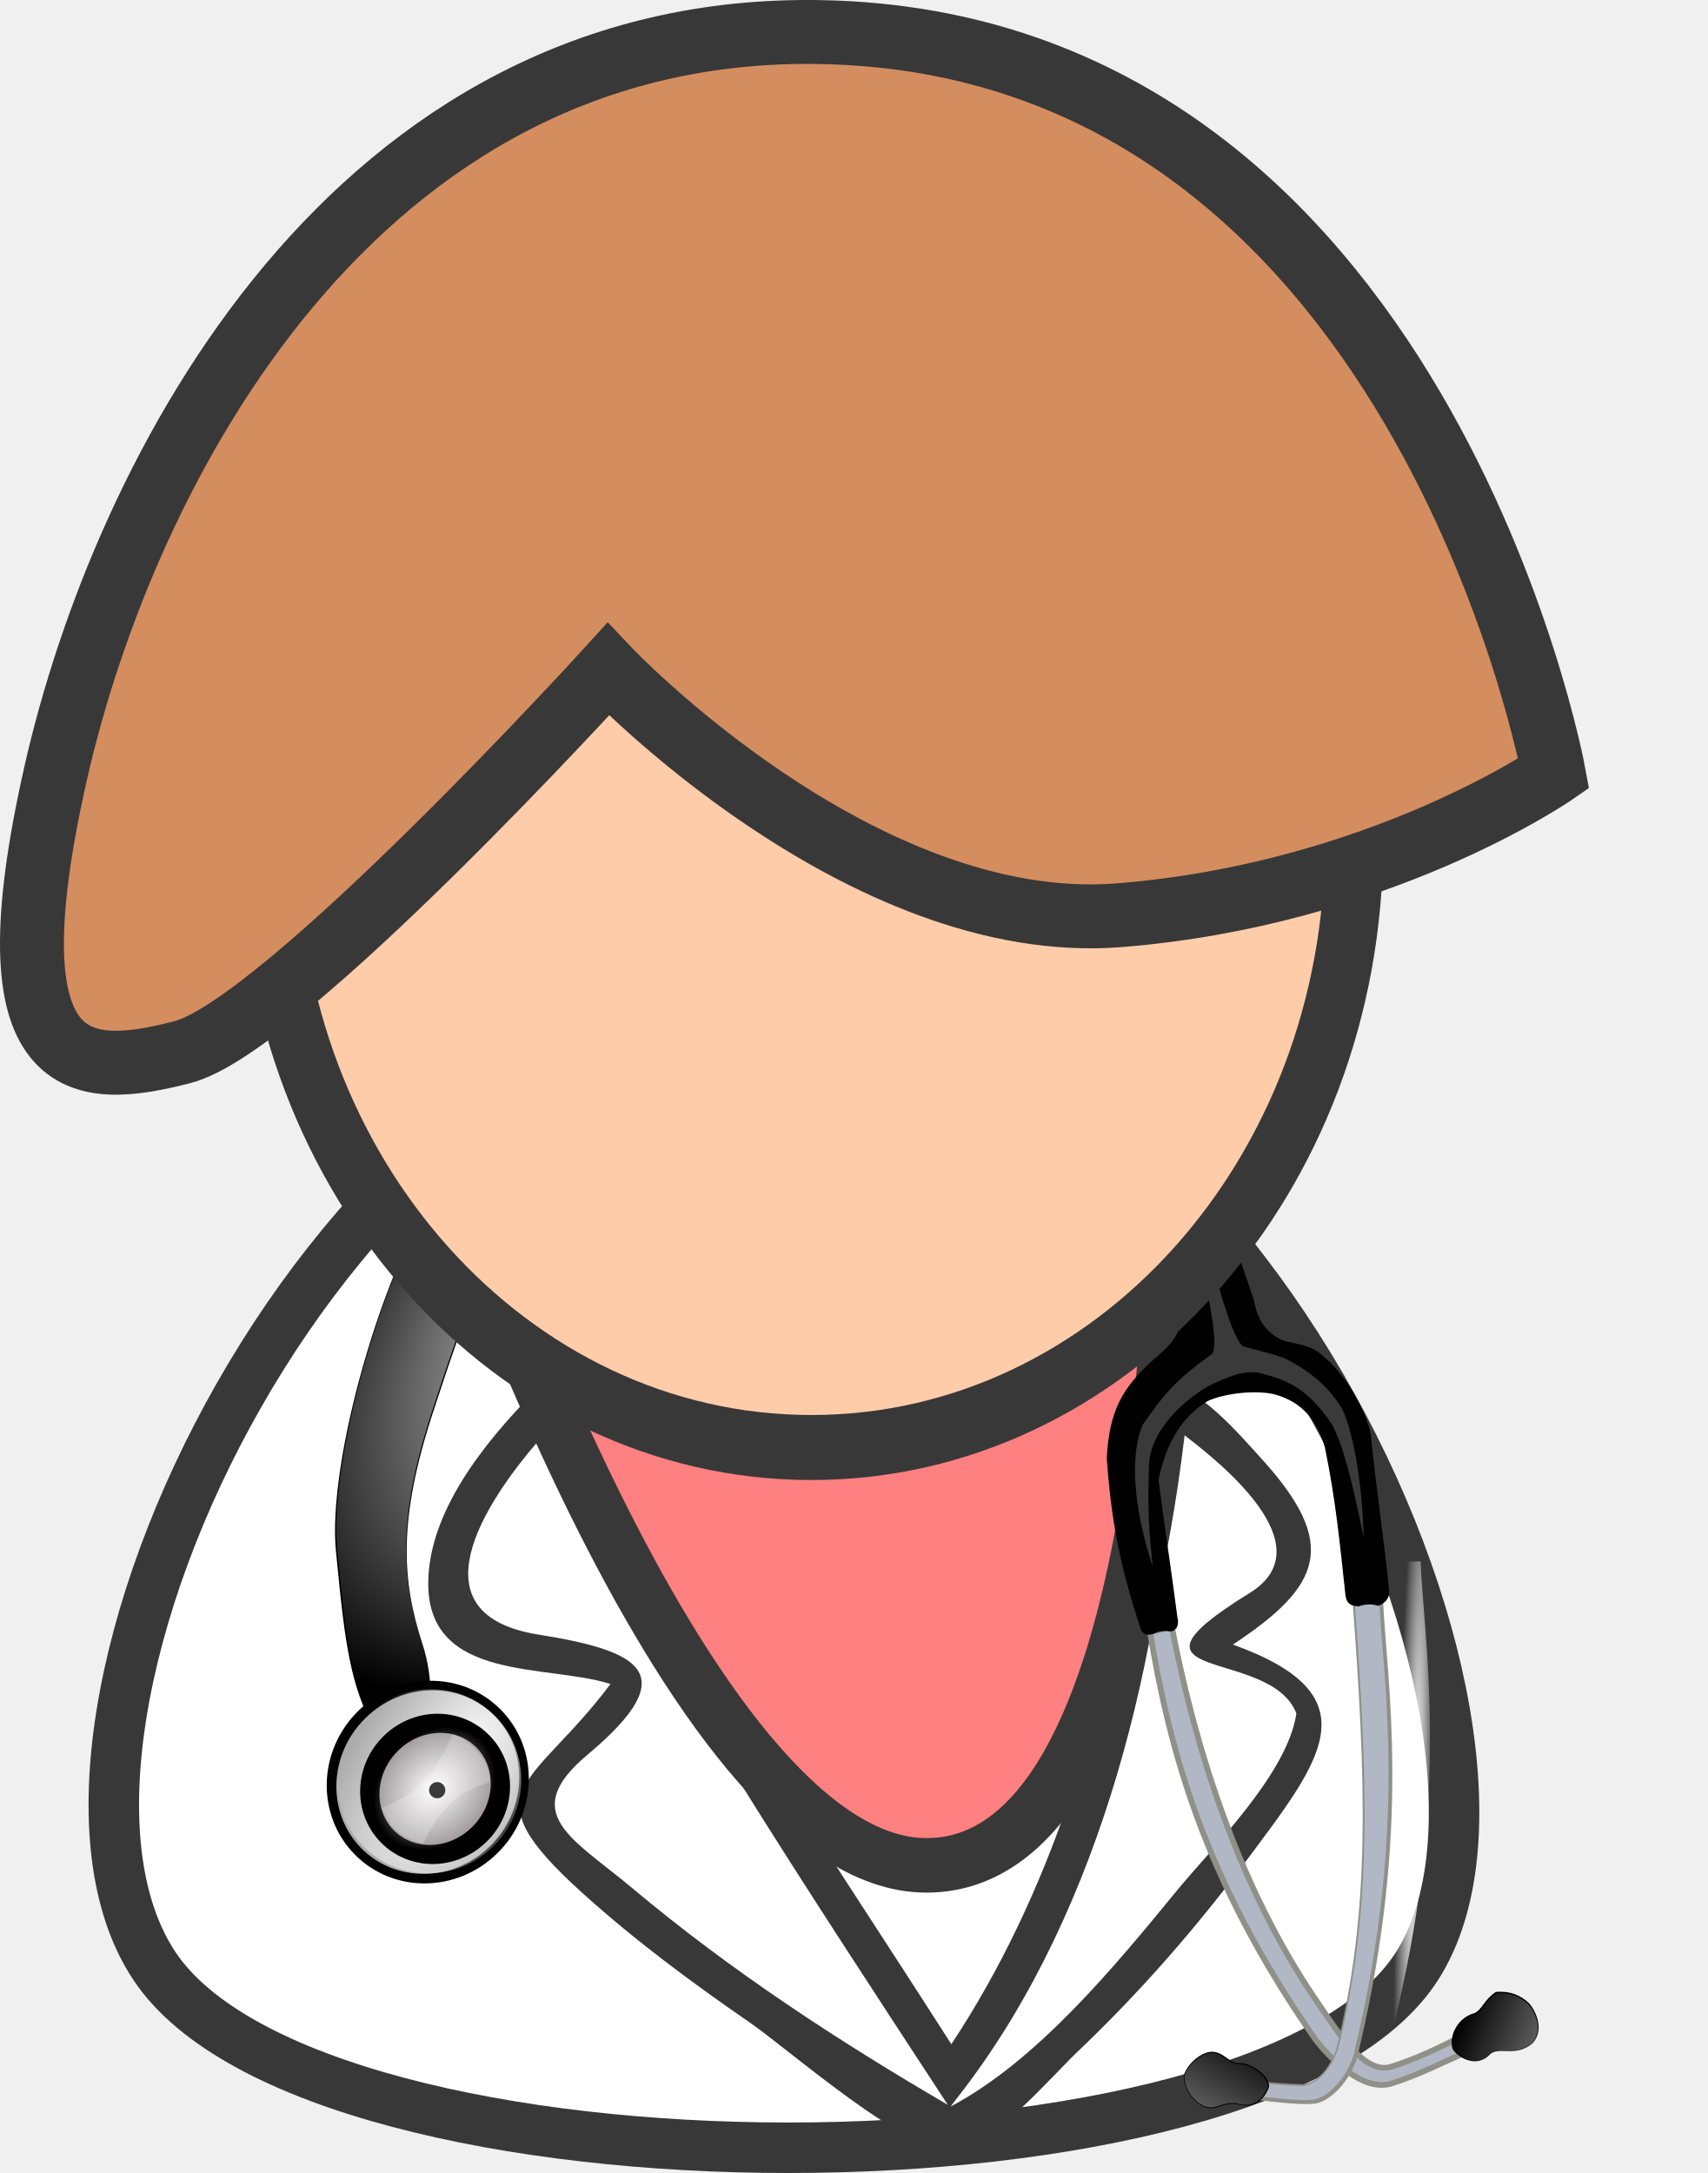
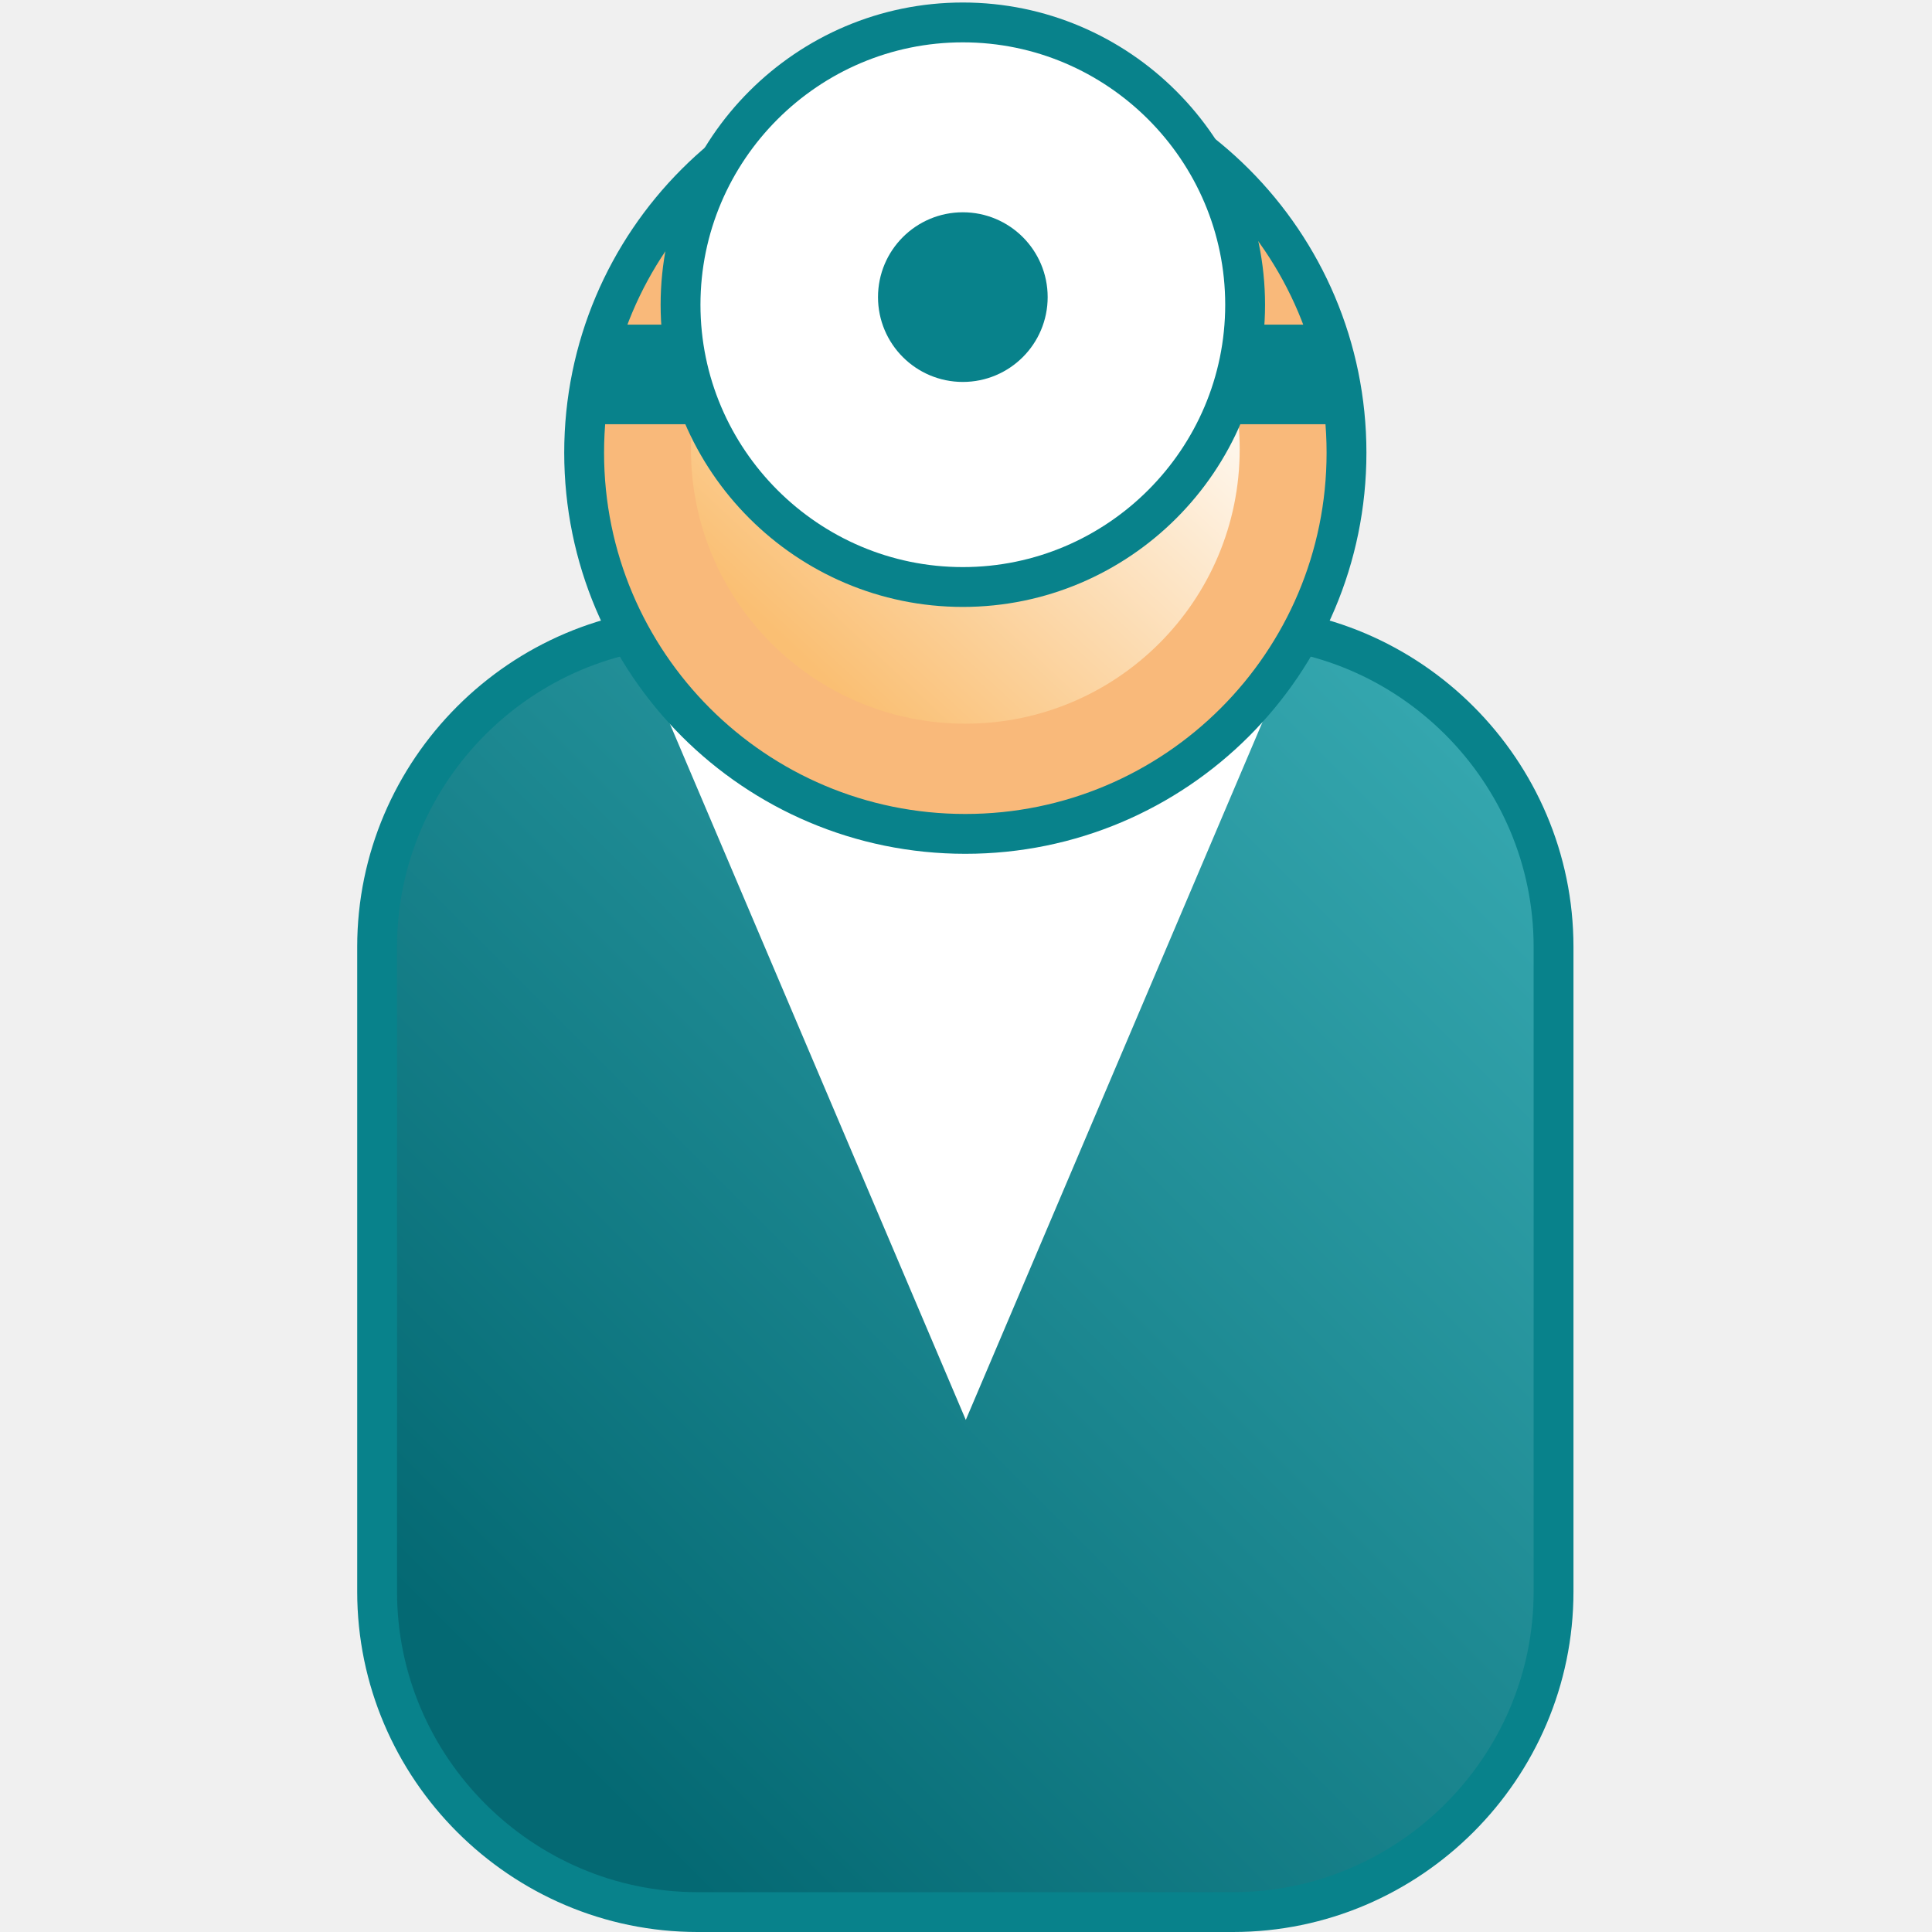
- <svg xmlns="http://www.w3.org/2000/svg" xmlns:xlink="http://www.w3.org/1999/xlink" width="108.97" height="138.665" id="svg4818" version="1.0">
-   <defs id="defs4820">
-     <linearGradient id="linearGradient4738">
-       <stop style="stop-color:#6b7283;stop-opacity:1" offset="0" id="stop4740" />
-       <stop style="stop-color:#000000;stop-opacity:0;" offset="1" id="stop4742" />
-     </linearGradient>
-     <radialGradient gradientUnits="userSpaceOnUse" gradientTransform="matrix(1,-1.159405e-6,1.09378e-6,0.699651,-7.083399e-4,194.5088)" r="34.6" fy="647.607" fx="395.615" cy="647.607" cx="395.615" id="radialGradient28759" xlink:href="#linearGradient28753" />
-     <radialGradient gradientUnits="userSpaceOnUse" gradientTransform="matrix(-0.158963,-0.951426,2.629455,-0.347975,-1257.271,1247.908)" r="40.475" fy="645.915" fx="396.772" cy="645.915" cx="396.772" id="radialGradient27868" xlink:href="#linearGradient27862" />
-     <radialGradient gradientUnits="userSpaceOnUse" gradientTransform="matrix(1.000093,-6.253541e-6,0,0.530956,-19.83867,179.8354)" r="272.122" fy="878.232" fx="395.563" cy="878.232" cx="395.563" id="radialGradient26112" xlink:href="#linearGradient26106" />
-     <linearGradient y2="407.366" x2="317.275" y1="107.064" x1="520.958" gradientTransform="translate(-64.99021,-75.17757)" gradientUnits="userSpaceOnUse" id="linearGradient24345" xlink:href="#linearGradient18994" />
-     <linearGradient y2="224.574" x2="524.875" y1="195.161" x1="652.83" gradientTransform="translate(-64.99021,-75.17757)" gradientUnits="userSpaceOnUse" id="linearGradient24334" xlink:href="#linearGradient15453" />
-     <linearGradient y2="142.317" x2="456.655" y1="36.232" x1="414.704" gradientTransform="translate(-64.99021,-75.17757)" gradientUnits="userSpaceOnUse" id="linearGradient24331" xlink:href="#linearGradient16336" />
-     <radialGradient r="117.836" fy="116.891" fx="418.207" cy="116.891" cx="418.207" gradientTransform="matrix(1.451531,-1.272981,0.05381112,0.06135868,-296.6847,687.3329)" gradientUnits="userSpaceOnUse" id="radialGradient24328" xlink:href="#linearGradient13697" />
-     <radialGradient r="117.836" fy="116.891" fx="418.207" cy="116.891" cx="418.207" gradientTransform="matrix(1.451531,-1.272981,5.381112e-2,6.135868e-2,-276.0101,766.2034)" gradientUnits="userSpaceOnUse" id="radialGradient24286" xlink:href="#linearGradient13697" />
-     <linearGradient y2="142.317" x2="456.655" y1="36.232" x1="414.704" gradientTransform="translate(-44.31558,3.692965)" gradientUnits="userSpaceOnUse" id="linearGradient24284" xlink:href="#linearGradient16336" />
-     <linearGradient y2="224.574" x2="524.875" y1="195.161" x1="652.83" gradientTransform="translate(-44.31558,3.692965)" gradientUnits="userSpaceOnUse" id="linearGradient24282" xlink:href="#linearGradient15453" />
-     <linearGradient y2="218.512" x2="463.119" y1="170.839" x1="441.108" gradientTransform="translate(-44.31558,3.692965)" gradientUnits="userSpaceOnUse" id="linearGradient24280" xlink:href="#linearGradient21631" />
-     <linearGradient y2="407.366" x2="317.275" y1="107.064" x1="520.958" gradientTransform="translate(-44.31558,3.692965)" gradientUnits="userSpaceOnUse" id="linearGradient24278" xlink:href="#linearGradient18994" />
-     <linearGradient y2="268.15" x2="335.555" y1="441.313" x1="596.687" gradientTransform="translate(-44.31558,3.692965)" gradientUnits="userSpaceOnUse" id="linearGradient24276" xlink:href="#linearGradient17217" />
-     <linearGradient id="linearGradient13697">
-       <stop id="stop13699" offset="0" style="stop-color:#ffffff;stop-opacity:1;" />
-       <stop id="stop13701" offset="1" style="stop-color:#ffffff;stop-opacity:0;" />
-     </linearGradient>
-     <linearGradient id="linearGradient15453">
-       <stop id="stop15455" offset="0" style="stop-color:#ffffff;stop-opacity:1;" />
-       <stop id="stop15457" offset="1" style="stop-color:#ffffff;stop-opacity:0;" />
-     </linearGradient>
-     <linearGradient id="linearGradient16336">
-       <stop id="stop16338" offset="0" style="stop-color:#ffffff;stop-opacity:1;" />
-       <stop id="stop16340" offset="1" style="stop-color:#ffffff;stop-opacity:0;" />
-     </linearGradient>
-     <linearGradient id="linearGradient17217">
-       <stop id="stop17219" offset="0" style="stop-color:#000000;stop-opacity:1;" />
-       <stop id="stop17221" offset="1" style="stop-color:#000000;stop-opacity:0;" />
-     </linearGradient>
-     <linearGradient id="linearGradient18994">
-       <stop id="stop18996" offset="0" style="stop-color:#000000;stop-opacity:1;" />
-       <stop id="stop18998" offset="1" style="stop-color:#000000;stop-opacity:0;" />
-     </linearGradient>
-     <linearGradient id="linearGradient21631">
-       <stop id="stop21633" offset="0" style="stop-color:#ffffff;stop-opacity:1;" />
-       <stop id="stop21635" offset="1" style="stop-color:#ffffff;stop-opacity:0;" />
-     </linearGradient>
-     <linearGradient id="linearGradient26106">
-       <stop id="stop26108" offset="0" style="stop-color:#ffffff;stop-opacity:1;" />
-       <stop id="stop26110" offset="1" style="stop-color:#ffffff;stop-opacity:0;" />
-     </linearGradient>
-     <linearGradient id="linearGradient27862">
-       <stop id="stop27864" offset="0" style="stop-color:#ffffff;stop-opacity:1;" />
-       <stop id="stop27866" offset="1" style="stop-color:#ffffff;stop-opacity:0;" />
-     </linearGradient>
-     <linearGradient id="linearGradient28753">
-       <stop id="stop28755" offset="0" style="stop-color:#ffffff;stop-opacity:1;" />
-       <stop id="stop28757" offset="1" style="stop-color:#ffffff;stop-opacity:0;" />
-     </linearGradient>
-   </defs>
-   <g id="layer1" transform="translate(-459.8007,-348.744)">
-     <path style="fill:#ffffff;fill-opacity:1;fill-rule:evenodd;stroke:#383838;stroke-width:3.222;stroke-linecap:butt;stroke-linejoin:miter;stroke-miterlimit:4;stroke-dasharray:none;stroke-opacity:1" d="M 509.034,412.369 C 481.196,413.159 459.36,458.745 469.658,474.204 C 479.955,489.663 540.38,489.663 550.224,474.204 C 560.068,458.745 537.778,411.553 509.034,412.369 z" id="path7471" />
-     <path style="fill:#ff8080;fill-rule:evenodd;stroke:#383838;stroke-width:3.479;stroke-linecap:butt;stroke-linejoin:miter;stroke-miterlimit:4;stroke-dasharray:none;stroke-opacity:1;fill-opacity:1" d="M 488.31,421.675 L 534.713,421.675 C 534.713,421.675 535.454,467.778 518.917,467.778 C 503.367,467.778 488.31,421.675 488.31,421.675 z" id="path7473" />
-     <path d="m 493.761,437.693 c -3.004,3.083 -6.633,7.507 -6.633,12.109 0,6.283 7.601,5.118 11.63,6.401 -4.986,6.672 -9.184,6.662 -1.795,13.336 3.358,3.035 7.007,5.736 10.717,8.292 2.473,1.706 10.194,8.533 13.074,8.174 2.348,-0.29 6.131,-4.742 7.8,-6.33 3.938,-3.741 7.551,-7.87 10.812,-12.243 4.752,-6.374 8.131,-10.495 -0.891,-13.744 5.657,-3.738 6.802,-6.388 1.822,-11.861 -1.405,-1.546 -4.033,-4.658 -6.262,-4.856 -2.409,-0.216 -1.937,8.217 -2.155,9.869 -1.493,11.297 -5.091,22.853 -11.372,32.352 -8.858,-13.867 -18.464,-27.73 -25.638,-42.619 -0.368,0.375 -0.737,0.747 -1.108,1.119 m 3.59,22.974 c 6.15,-5.18 3.263,-6.58 -3.212,-7.619 -7.983,-1.281 -3.549,-8.285 0.168,-12.534 7.678,14.69 16.929,28.713 25.974,42.546 -7.001,-4.084 -13.863,-8.566 -20.108,-13.807 -3.809,-3.201 -7.399,-4.789 -2.822,-8.586 m 24.021,21.311 c 8.778,-11.587 12.655,-27.754 13.41,-42.096 2.839,2.09 9.64,7.5 4.762,10.516 -9.434,5.832 1.327,3.379 2.98,7.684 -0.562,3.852 -5.358,8.543 -7.651,11.339 -4.011,4.897 -8.938,10.855 -14.415,13.748 0.304,-0.398 0.609,-0.795 0.914,-1.192" id="path108" style="fill:#383838;fill-opacity:1;stroke-width:3.2;stroke-miterlimit:4;stroke-dasharray:none;overflow:visible" />
-     <g transform="matrix(-0.08287732,0.08949206,-0.08949206,-0.08287732,590.8547,449.5512)" id="g2220">
-       <path style="fill:#b1b7c5;fill-opacity:1;fill-rule:evenodd;stroke:#8f9088;stroke-width:3;stroke-linecap:butt;stroke-linejoin:miter;stroke-miterlimit:4;stroke-opacity:1;stroke-dasharray:none" d="m 386.768,65.507 3.917,-7.834 c 11.316,5.223 24.59,9.792 37.211,16.974 15.45,7.834 12.621,35.253 11.098,45.045 -21.87,100.862 -60.06,159.943 -97.598,208.579 l -9.792,-6.528 c 46.569,-63.433 78.775,-128.172 92.702,-190.953 2.829,-13.057 11.533,-42.434 -1.958,-49.615 -9.901,-5.875 -25.678,-12.404 -35.579,-15.668 z" id="path24290" />
-       <path style="fill:url(#linearGradient24345);fill-opacity:1;fill-rule:evenodd;stroke:#8f9088;stroke-width:3;stroke-linecap:butt;stroke-linejoin:miter;stroke-miterlimit:4;stroke-opacity:1;stroke-dasharray:none" d="m 476.206,126.221 5.875,-3.917 c -4.135,-5.658 -12.839,-17.844 -18.932,-23.502 -6.964,-5.875 -24.372,-5.223 -35.906,2.611 -104.104,58.929 -149.716,119.25 -180.834,150.804 l 9.14,9.14 c 64.63,-69.418 113.157,-118.162 178.875,-154.068 5.875,-2.829 18.279,-6.311 26.766,0 4.135,4.57 12.186,14.362 15.015,18.932 z" id="path24292" />
-       <path style="fill:#000000;fill-opacity:1;fill-rule:evenodd;stroke:#000000;stroke-width:1px;stroke-linecap:butt;stroke-linejoin:miter;stroke-opacity:1" d="m 372.406,67.792 c 7.834,5.005 17.626,1.523 20.891,-3.917 1.446,-4.096 -0.496,-15.964 -11.098,-15.668 -6.964,-1.306 -7.616,-10.88 -18.932,-12.404 -9.14,0 -13.057,9.792 -13.709,15.015 0,6.093 1.958,11.533 7.181,16.321 6.964,1.741 11.316,-1.088 15.668,0.653 z" id="path24294" />
-       <path style="fill:#b1b7c5;fill-opacity:1;fill-rule:evenodd;stroke:none" d="m 476.119,126.989 5.875,-3.917 C 477.86,117.414 469.155,105.228 463.062,99.57 456.099,93.694 438.69,94.347 427.157,102.181 323.053,161.11 277.441,221.431 246.323,252.985 l 9.14,9.14 c 64.63,-69.418 113.157,-118.162 178.875,-154.068 5.875,-2.829 18.279,-6.311 26.766,0 4.135,4.57 12.186,14.362 15.015,18.932 z" id="path24296" />
-       <path style="fill:#000000;fill-opacity:1;fill-rule:evenodd;stroke:#000000;stroke-width:1px;stroke-linecap:butt;stroke-linejoin:miter;stroke-opacity:1" d="m 473.921,121.324 c -4.352,3.264 -2.829,16.321 2.611,20.238 2.394,5.658 0.87,9.14 3.917,13.057 3.047,3.917 12.839,5.658 18.932,2.611 5.875,-5.223 6.637,-14.797 3.917,-19.585 -2.72,-4.787 -6.746,-3.699 -11.751,-9.792 -4.787,-10.299 -13.492,-8.221 -17.626,-6.528 z" id="path24298" />
-       <path style="fill:#000000;fill-opacity:1;fill-rule:evenodd;stroke:#000000;stroke-width:1px;stroke-linecap:butt;stroke-linejoin:miter;stroke-opacity:1" d="m 240.94,251.452 c 1.906,-2.334 5.427,-2.823 8.948,-1.002 0.982,2.882 4.504,5.994 7.102,7.26 2.255,2.789 3.126,4.886 0.534,8.137 -18.932,21.761 -33.017,37.521 -49.641,60.667 -9.232,15.029 -8.309,27.749 -2.308,39.085 4.497,7.867 16.38,18.965 26.416,23.139 17.244,4.992 33.796,-0.402 48.27,-9.258 15.668,-18.714 30.413,-37.429 46.081,-56.143 2.611,-4.102 6.377,-4.28 8.065,-0.996 2.189,2.486 3.686,3.357 5.645,4.227 2.73,1.187 4.537,3.528 2.882,6.33 -16.921,30.482 -30.841,49.424 -53.301,73.443 -19.038,15.84 -32.074,18.754 -53.42,17.053 -10.036,-1.22 -20.535,-2.44 -28.263,5.572 -30.442,28.767 -54.083,53.355 -65.013,109.843 -14.876,76.882 86.29,135.188 121.925,153.166 38.548,19.447 72.234,33.641 123.167,29.056 47.269,-4.255 72.383,-15.239 123.46,-38.66 54.11,-24.811 76.323,-47.854 93.561,-78.931 18.782,-33.862 55.224,-39.125 31.504,-72.294 5.022,-3.393 31.709,16.482 36.75,22.107 26.516,33.814 -12.84,-2.136 -16.066,22.096 -4.63,34.773 -25.543,57.198 -57.886,93.784 -30.553,34.561 -125.786,83.799 -183.004,91.509 -57.218,7.71 -96.219,-0.753 -131.724,-13.903 -36.851,-13.648 -104.677,-46.707 -140.342,-93.75 -26.592,-35.076 -41.3,-81.095 -14.865,-153.956 12.845,-30.06 31.23,-60.581 47.769,-92.026 6.357,-8.401 8.56,-15.879 5.684,-25.665 -3.291,-6.884 -7.966,-11.922 -8.487,-19.73 -1.075,-17.675 5.697,-37.657 13.393,-47.946 14.797,-16.43 38.366,-45.785 53.163,-62.214 z" id="path24300" />
-       <path style="fill:url(#linearGradient24334);fill-opacity:1;fill-rule:evenodd;stroke:none" d="m 474.049,121.384 c -4.352,3.264 -2.829,16.321 2.611,20.238 2.394,5.658 0.87,9.14 3.917,13.057 3.047,3.917 12.839,5.658 18.932,2.611 5.875,-5.223 6.637,-14.797 3.917,-19.585 -2.72,-4.787 -6.746,-3.699 -11.751,-9.792 -4.787,-10.299 -13.492,-8.221 -17.626,-6.528 z" id="path24306" />
-       <path style="fill:url(#linearGradient24331);fill-opacity:1;fill-rule:evenodd;stroke:none" d="m 372.563,67.562 c 7.834,5.005 17.626,1.523 20.891,-3.917 1.446,-4.096 -0.496,-15.964 -11.098,-15.668 -6.964,-1.306 -7.616,-10.88 -18.932,-12.404 -9.14,0 -13.057,9.792 -13.709,15.015 0,6.093 1.958,11.533 7.181,16.321 6.964,1.741 11.316,-1.088 15.668,0.653 z" id="path24308" />
-       <path style="fill:url(#radialGradient24328);fill-opacity:1;fill-rule:evenodd;stroke:none" d="m 447.808,123.605 5.875,-3.917 c -4.135,-5.658 -12.839,-17.844 -18.932,-23.502 -6.964,-5.875 -24.372,-5.223 -35.906,2.611 -104.104,58.929 -149.716,119.25 -180.834,150.804 l 9.14,9.14 c 64.63,-69.418 113.157,-118.162 178.875,-154.068 5.875,-2.829 18.279,-6.311 26.766,0 4.135,4.57 12.186,14.362 15.015,18.932 z" id="path24310" />
-       <path style="opacity:0.23;fill:#ffffff;fill-opacity:1;fill-rule:evenodd;stroke:none" d="m 229.166,279.841 c -17.39,24.089 -28.561,41.273 -32.259,52.655 -5.539,23.338 -0.224,34.054 5.777,45.389 4.497,7.867 13.676,11.421 23.712,15.594 17.244,4.992 38.477,5.361 51.105,-5.341 19.361,-16.868 24.524,-22.703 37.64,-37.442 -16.921,30.482 -35.577,48.555 -50.652,54.11 -16.268,1.991 -25.743,3.983 -51.705,-1.412 -10.036,-1.22 -58.368,79.711 -69.544,90.224 7.104,-18.212 58.117,-89.755 55.241,-99.541 -3.291,-6.884 -6.66,-11.922 -9.951,-19.73 -4.768,-15.828 -4.431,-28.518 -1.352,-39.73 2.795,-9.044 18.153,-31.669 41.986,-54.776 z" id="path24312" />
-       <path style="fill:url(#radialGradient26112);fill-opacity:1;fill-rule:evenodd;stroke:none" d="m 240.168,251.947 c 1.906,-2.334 5.427,-2.823 8.948,-1.002 0.982,2.882 4.504,5.994 7.102,7.26 2.255,2.789 3.126,4.886 0.534,8.137 -18.932,21.761 -33.017,37.521 -49.641,60.667 -9.232,15.029 -8.309,27.749 -2.308,39.085 4.497,7.867 16.38,18.965 26.416,23.139 17.244,4.992 33.796,-0.402 48.27,-9.258 15.668,-18.714 30.413,-37.429 46.081,-56.143 2.611,-4.102 6.377,-4.28 8.065,-0.996 2.189,2.486 3.686,3.357 5.645,4.227 2.73,1.187 4.537,3.528 2.882,6.33 -16.921,30.482 -30.841,49.424 -53.301,73.443 -19.038,15.84 -32.074,18.754 -53.42,17.053 -10.036,-1.22 -20.535,-2.44 -28.263,5.572 -30.442,28.767 -54.083,53.355 -65.013,109.843 -14.876,76.882 86.29,135.188 121.925,153.166 38.548,19.447 72.234,33.641 123.167,29.056 47.269,-4.255 72.383,-15.239 123.46,-38.66 54.11,-24.811 76.323,-47.854 93.561,-78.931 18.782,-33.862 27.804,-73.262 4.083,-106.431 -2.436,-13.256 23.732,-13.861 29.391,-13.001 26.516,33.814 21.94,67.108 18.714,91.34 -4.63,34.773 -25.543,57.198 -57.886,93.784 -30.553,34.561 -125.786,83.799 -183.004,91.509 -57.218,7.71 -96.219,-0.753 -131.724,-13.903 -36.851,-13.648 -104.677,-46.707 -140.342,-93.75 -26.592,-35.076 -41.3,-81.095 -14.865,-153.956 12.845,-30.06 31.23,-60.581 47.769,-92.026 6.357,-8.401 8.56,-15.879 5.684,-25.665 -3.291,-6.884 -7.966,-11.922 -8.487,-19.73 -1.075,-17.675 5.697,-37.657 13.393,-47.946 14.797,-16.43 38.366,-45.785 53.163,-62.214 z" id="path24350" />
-       <path style="fill:#ababab;fill-opacity:1;stroke:#000000;stroke-width:3.712;stroke-miterlimit:4;stroke-opacity:1;stroke-dasharray:none" id="path24302" d="m 430.868,650.219 a 40.475,34.6 0 1 1 -80.951,0 40.475,34.6 0 1 1 80.951,0 z" transform="matrix(1.270735,0,0,1.42782,159.5846,-376.2076)" />
-       <path style="fill:url(#radialGradient27868);fill-opacity:1;stroke:none" id="path26114" d="m 430.868,650.219 a 40.475,34.6 0 1 1 -80.951,0 40.475,34.6 0 1 1 80.951,0 z" transform="matrix(1.198154,0,0,1.381768,187.0875,-346.5327)" />
-       <path style="fill:#9f999b;fill-opacity:1;stroke:#000000;stroke-width:9.111;stroke-miterlimit:4;stroke-opacity:1;stroke-dasharray:none" id="path24304" d="m 430.215,647.607 a 34.6,28.072 0 1 1 -69.2,0 34.6,28.072 0 1 1 69.2,0 z" transform="matrix(1.018544,0,0,1.182732,252.7188,-218.9815)" />
-       <path style="fill:url(#radialGradient28759);fill-opacity:1;stroke:none" id="path27870" d="m 430.215,647.607 a 34.6,28.072 0 1 1 -69.2,0 34.6,28.072 0 1 1 69.2,0 z" transform="matrix(1.018544,0,0,1.182732,252.7912,-218.617)" />
-       <path style="fill:#000000;fill-opacity:1;stroke:none" id="path29638" d="m 410.63,379.294 a 4.243,4.243 0 1 1 -8.487,0 4.243,4.243 0 1 1 8.487,0 z" transform="translate(249.0293,166.4027)" />
-       <path style="opacity:0.23;fill:#ffffff;fill-opacity:1;fill-rule:evenodd;stroke:none" d="m 633.546,528.397 c -9.074,7.102 -8.78,25.404 -4.896,31.336 20.129,-7.399 35.035,-7.943 53.206,0.979 4.026,-7.508 5.767,-17.626 -0.979,-28.725 -22.322,7.221 -32.856,3.96 -47.33,-3.591 z" id="path30513" />
-     </g>
-     <path style="fill:#ffccaa;fill-rule:evenodd;stroke:#383838;stroke-width:5;stroke-linecap:butt;stroke-linejoin:miter;stroke-miterlimit:4;stroke-dasharray:none;stroke-opacity:1" id="path7475" d="m 496.963,320.73 c 0,25.731 -20.859,46.59 -46.59,46.59 -25.731,0 -46.59,-20.859 -46.59,-46.59 0,-25.731 20.859,-46.59 46.59,-46.59 25.584,0 46.382,20.63 46.589,46.213" transform="matrix(0.7431784,0,0,0.82978,176.8726,136.3193)" />
-     <path style="fill:#d38d5f;fill-rule:evenodd;stroke:#383838;stroke-width:4.079;stroke-linecap:butt;stroke-linejoin:miter;stroke-miterlimit:4;stroke-dasharray:none;stroke-opacity:1" d="M 498.61,391.452 C 498.61,391.452 514.715,408.474 531.243,407.146 C 547.797,405.816 558.948,398.103 558.948,398.103 C 558.948,398.103 550.411,351.564 512.269,350.793 C 482.409,350.168 467.707,378.832 463.348,398.103 C 458.934,417.621 464.99,417.547 471.442,415.884 C 477.894,414.221 498.61,391.452 498.61,391.452 z" id="path7477" />
-   </g>
+ <svg xmlns="http://www.w3.org/2000/svg" version="1.1" id="Capa_1" x="0px" y="0px" width="97px" height="97px" viewBox="0 0 97 97" style="enable-background:new 0 0 97 97;" xml:space="preserve">
+   <linearGradient id="SVGID_1_" gradientUnits="userSpaceOnUse" x1="26.143" y1="86.051" x2="73.864" y2="38.329">
+     <stop offset="0" style="stop-color:#046973" />
+     <stop offset="1" style="stop-color:#34A6AE" />
+   </linearGradient>
+   <path style="fill-rule:evenodd;clip-rule:evenodd;fill:url(#SVGID_1_);stroke:#08828B;stroke-width:2;stroke-linecap:round;stroke-linejoin:round;stroke-miterlimit:22.926;" d="  M35.022,31.452h26.887c8.849,0,16.09,7.24,16.09,16.088v32.373C77.999,88.76,70.758,96,61.909,96H35.022  c-8.848,0-16.088-7.239-16.088-16.088V47.54C18.934,38.692,26.173,31.452,35.022,31.452z" />
+   <polygon style="fill-rule:evenodd;clip-rule:evenodd;fill:#FFFFFF;stroke:#FFFFFF;stroke-width:0.567;stroke-miterlimit:22.926;" points="  33.208,34.616 63.774,34.616 48.49,70.565 " />
+   <circle style="fill-rule:evenodd;clip-rule:evenodd;fill:#F9B97A;stroke:#08828B;stroke-width:2;stroke-linecap:round;stroke-linejoin:round;stroke-miterlimit:22.926;" cx="48.466" cy="22.729" r="19.138" />
+   <linearGradient id="SVGID_2_" gradientUnits="userSpaceOnUse" x1="39.438" y1="32.241" x2="57.494" y2="12.878">
+     <stop offset="0" style="stop-color:#FABF73" />
+     <stop offset="1" style="stop-color:#FFFFFF" />
+   </linearGradient>
+   <circle style="fill-rule:evenodd;clip-rule:evenodd;fill:url(#SVGID_2_);" cx="48.466" cy="22.559" r="13.775" />
+   <line style="fill-rule:evenodd;clip-rule:evenodd;fill:none;stroke:#08828B;stroke-width:5;stroke-miterlimit:22.926;" x1="66.843" y1="18.799" x2="30.09" y2="18.799" />
+   <path style="fill-rule:evenodd;clip-rule:evenodd;fill:#FFFFFF;stroke:#08828B;stroke-width:2;stroke-linecap:round;stroke-linejoin:round;stroke-miterlimit:22.926;" d="  M48.342,29.472c7.804,0,14.172-6.366,14.172-14.172S56.146,1.126,48.342,1.126c-7.807,0-14.174,6.367-14.174,14.173  S40.535,29.472,48.342,29.472z" />
+   <circle style="fill-rule:evenodd;clip-rule:evenodd;fill:#08828B;stroke:#08828B;stroke-width:2;stroke-linecap:round;stroke-linejoin:round;stroke-miterlimit:22.926;" cx="48.341" cy="14.917" r="3.259" />
</svg>
